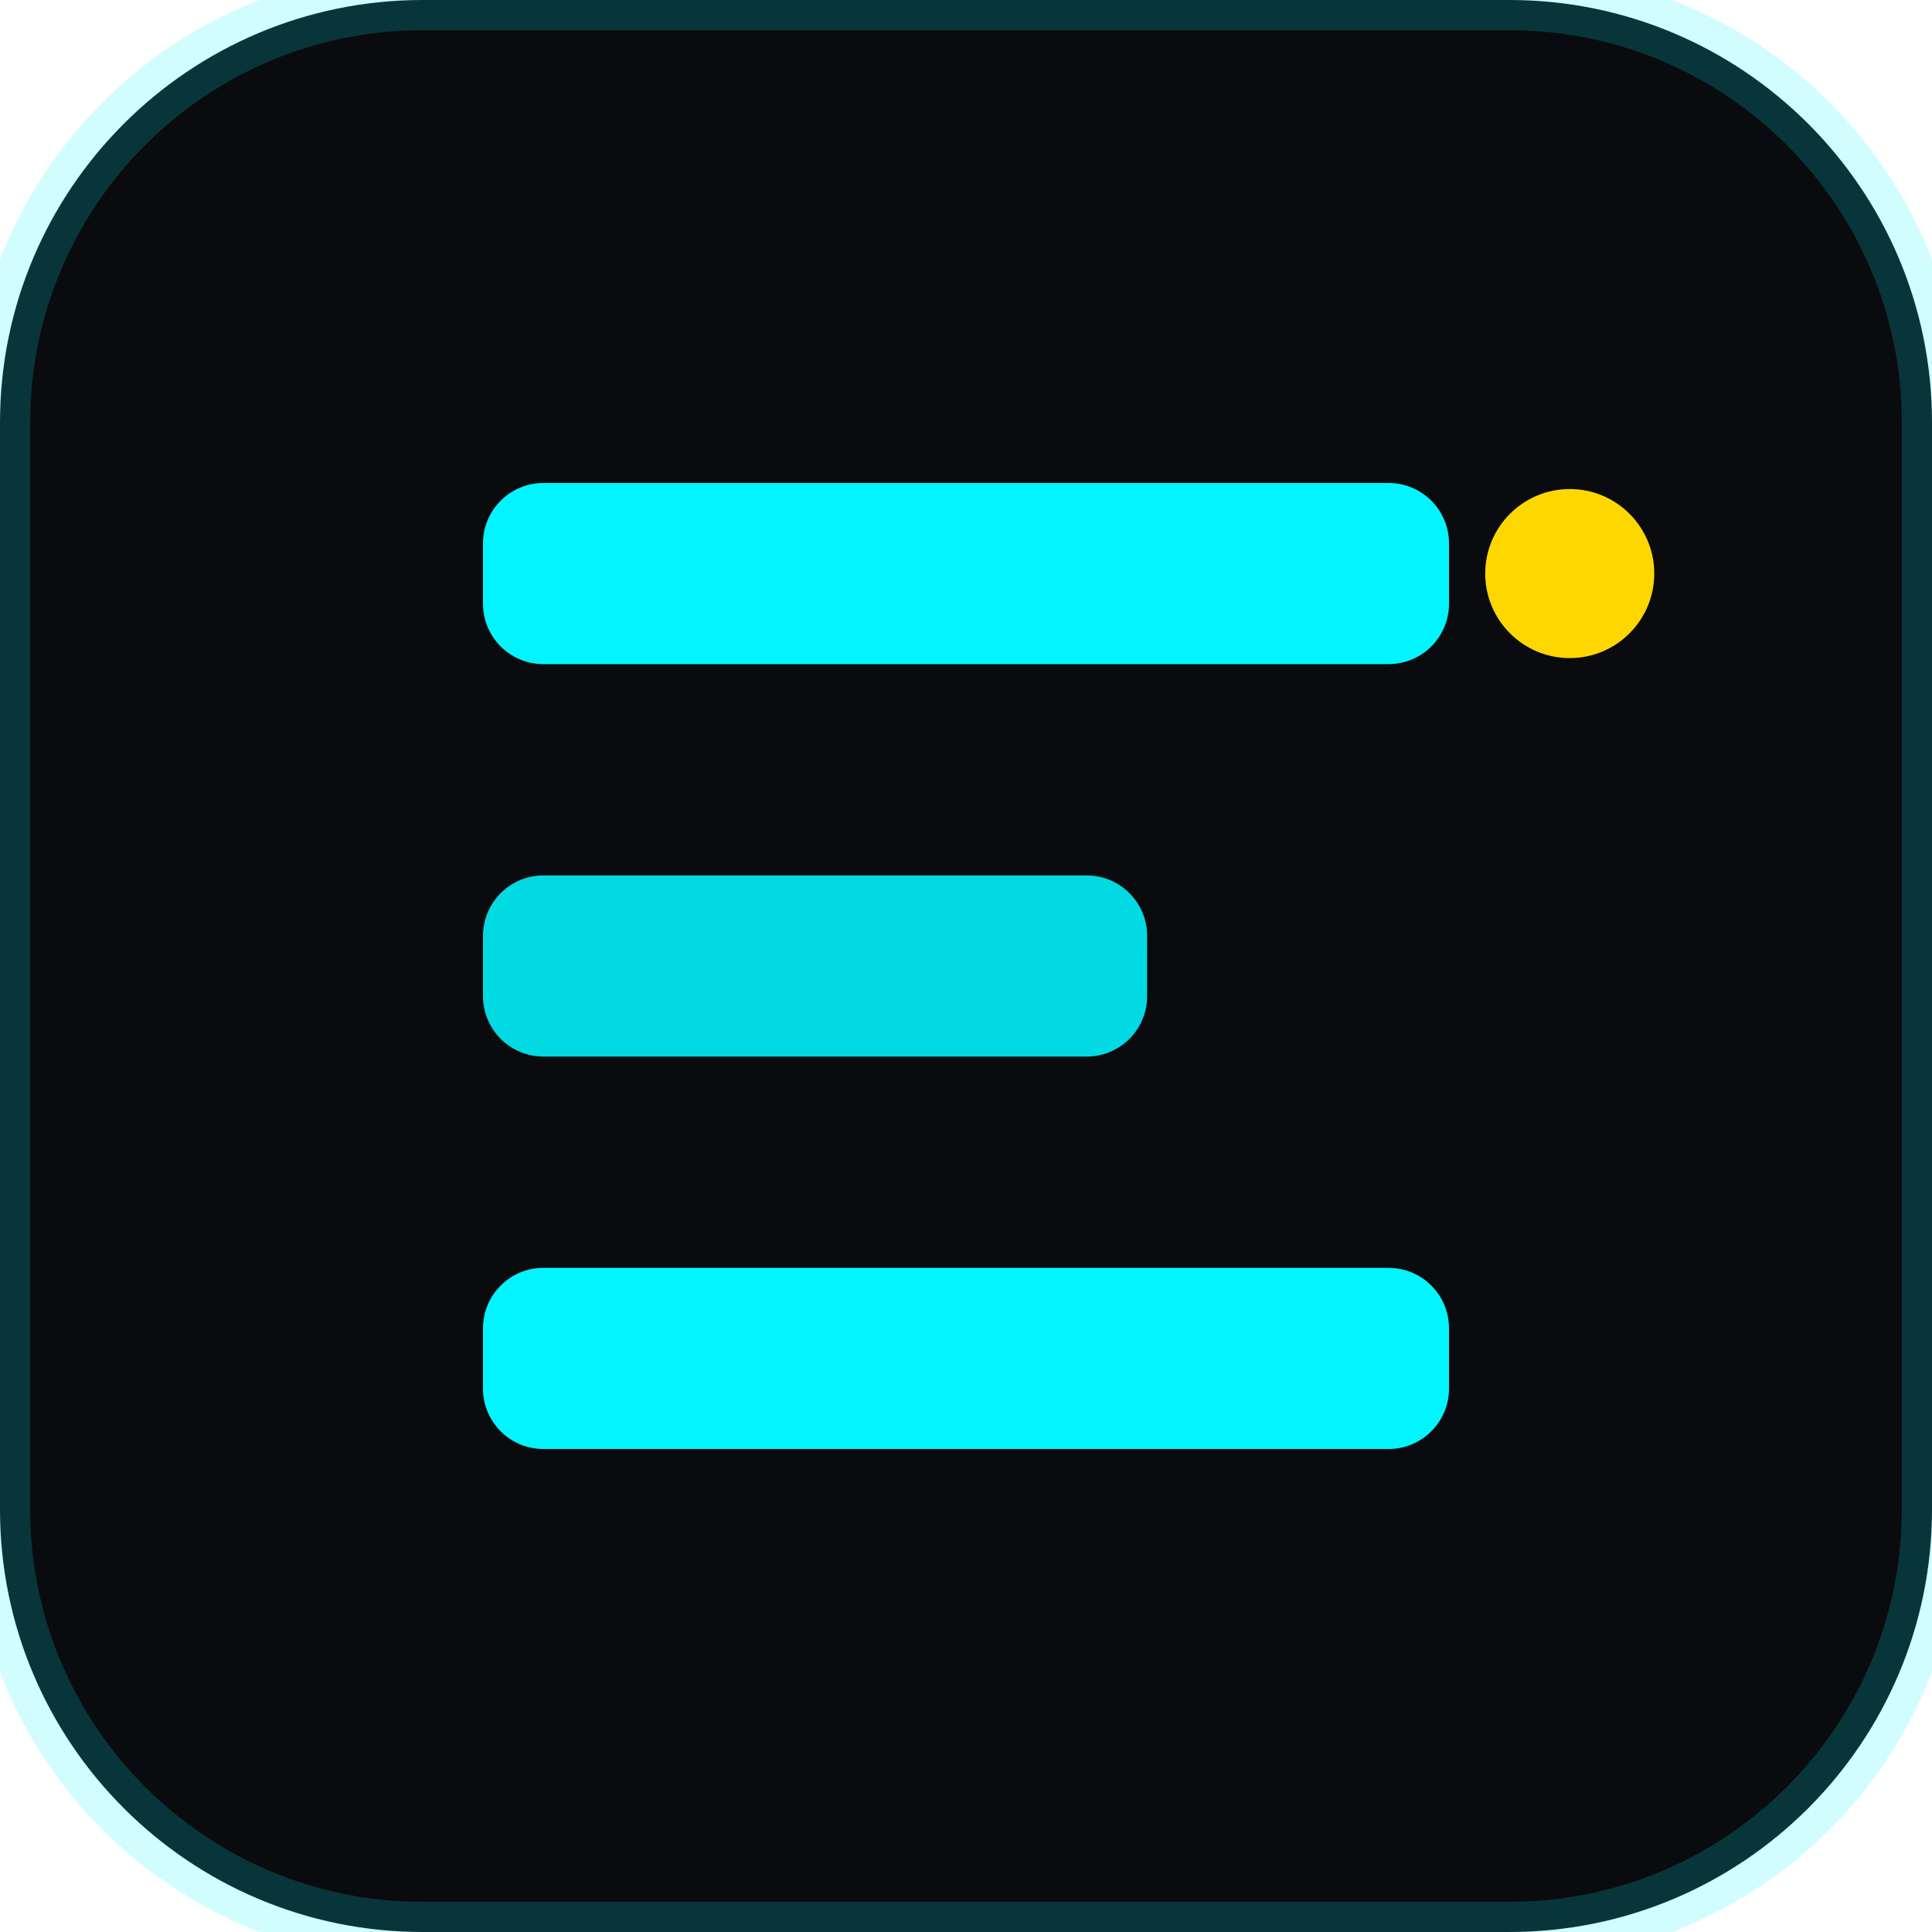
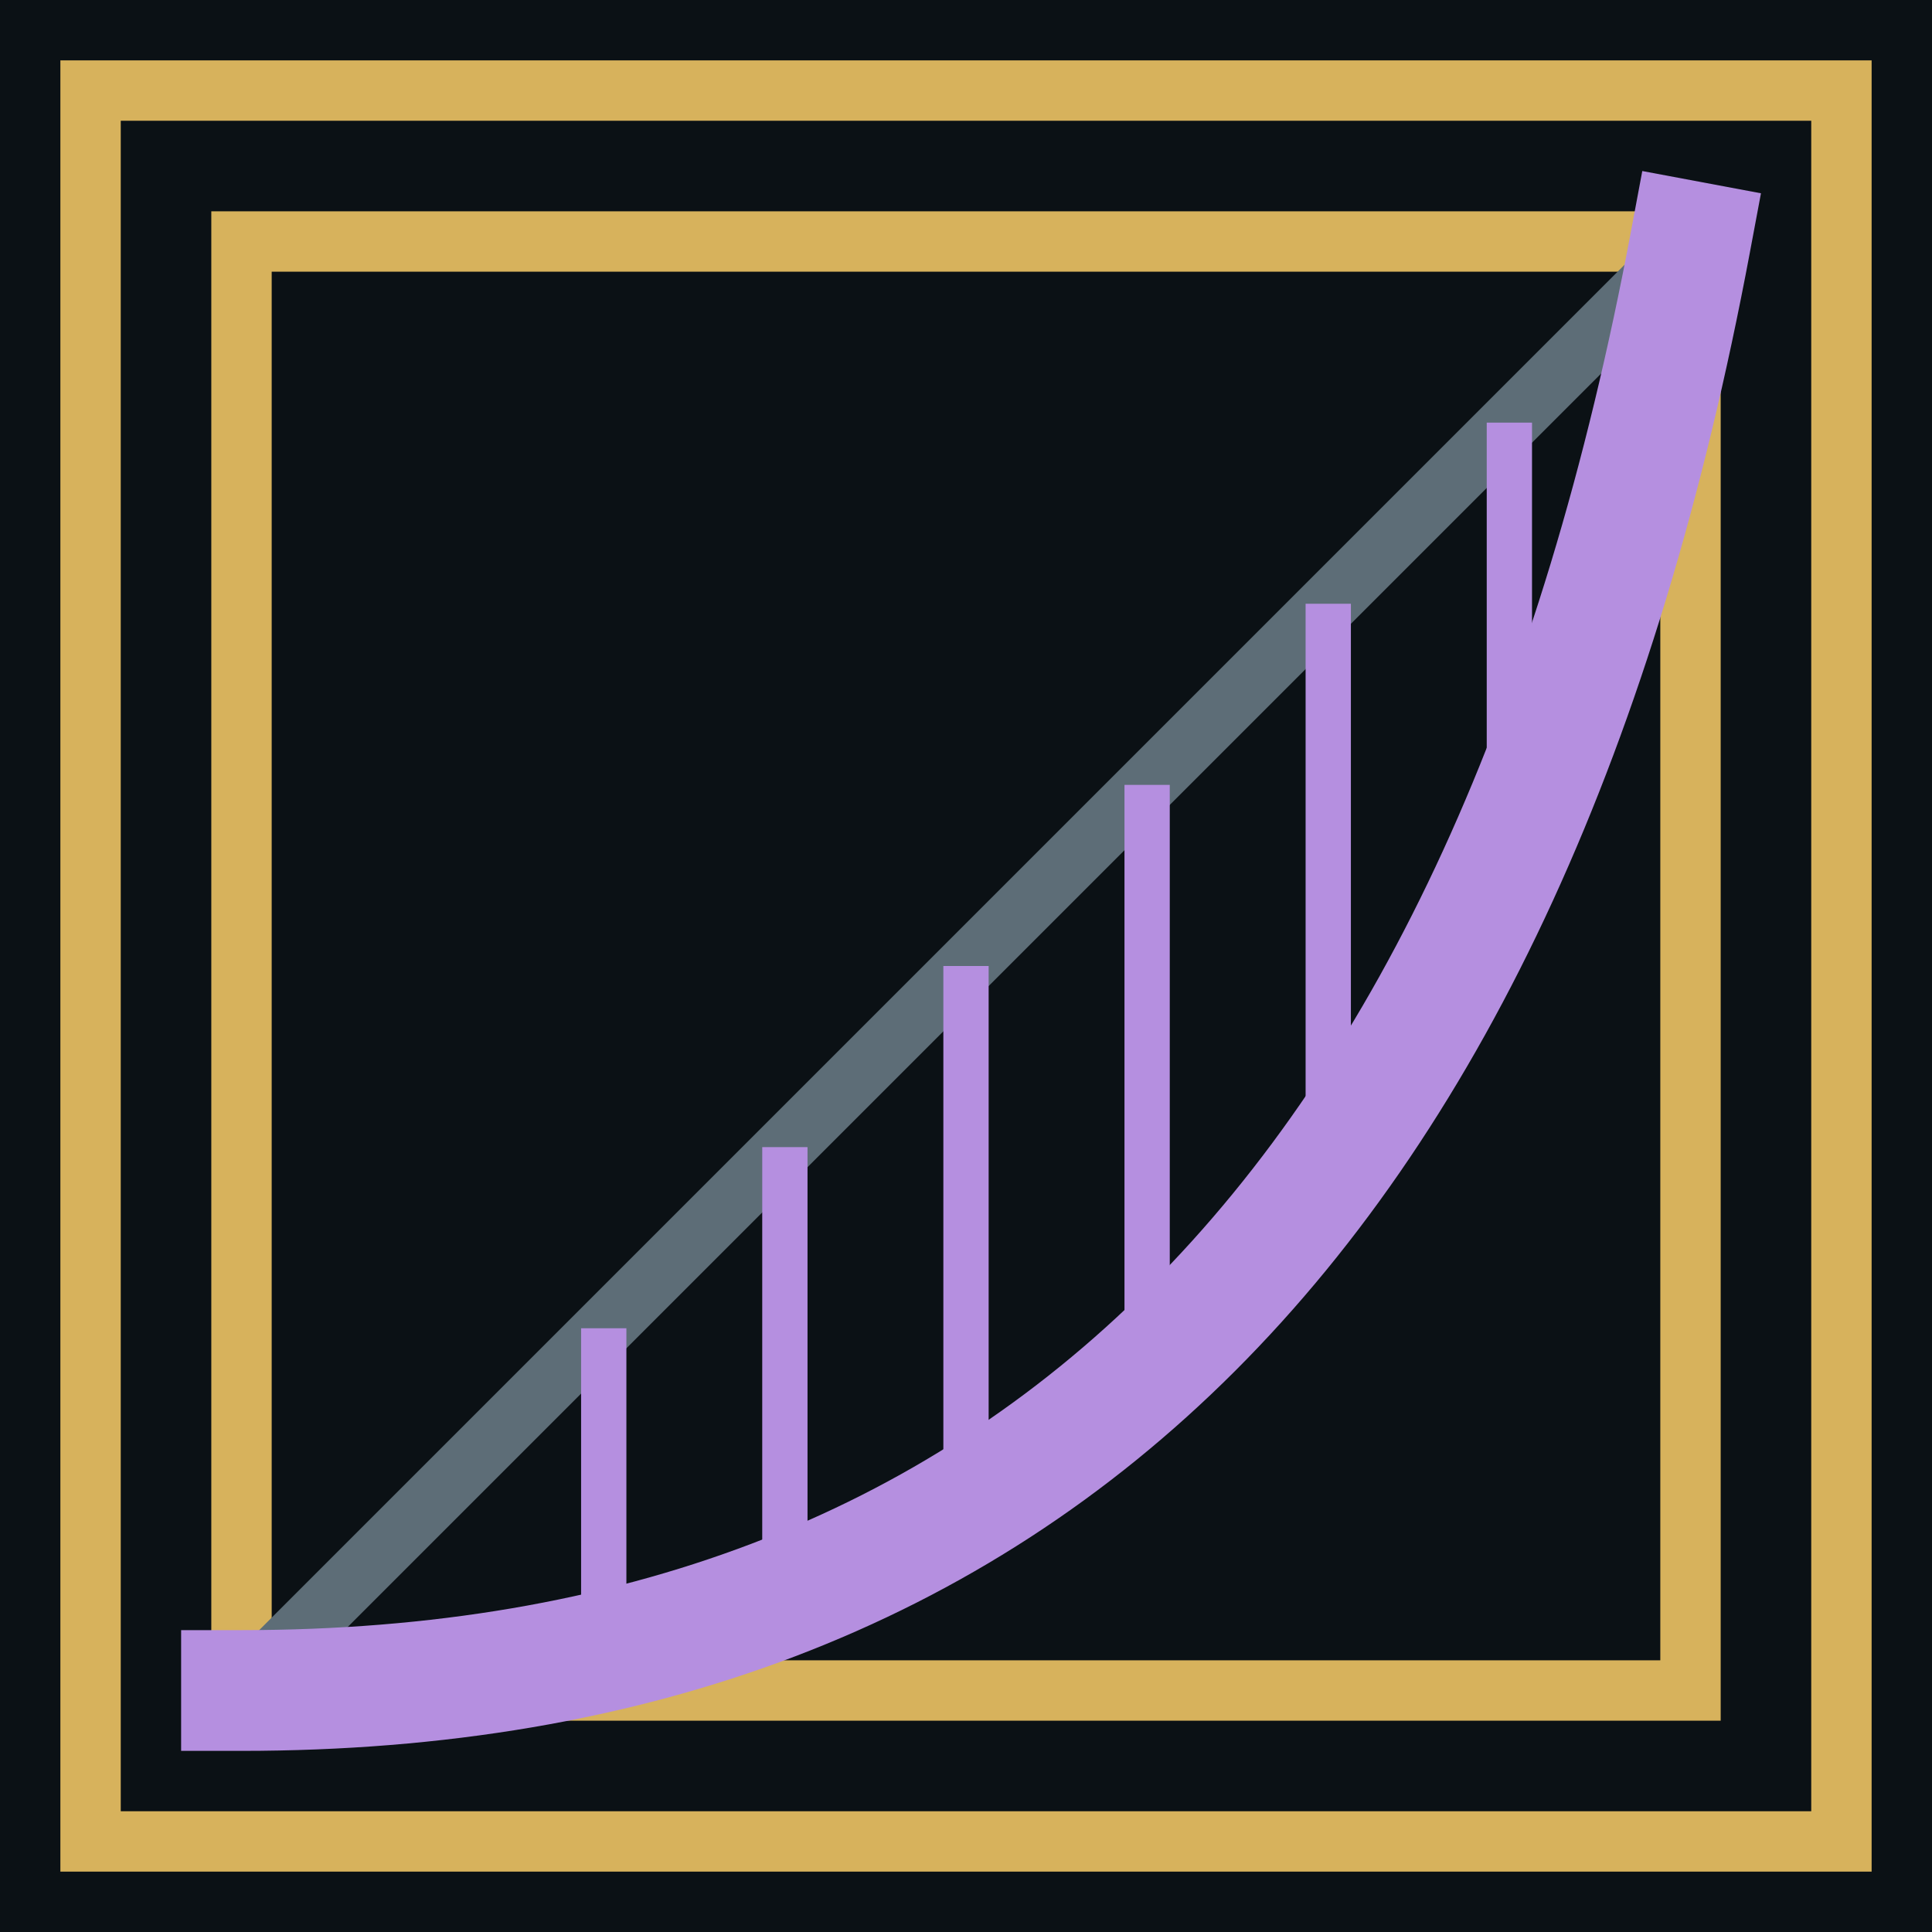
- <svg xmlns="http://www.w3.org/2000/svg" viewBox="0 0 32 32" role="img" aria-label="EconOS">
-   <rect width="32" height="32" rx="7" fill="#0a0b0e" />
-   <rect width="32" height="32" rx="7" fill="none" stroke="#00F5FF" stroke-opacity="0.18" stroke-width="1" />
-   <g fill="#00F5FF">
-     <rect x="8" y="8" width="16" height="3" rx="1" />
-     <rect x="8" y="14.5" width="11" height="3" rx="1" fill-opacity="0.88" />
-     <rect x="8" y="21" width="16" height="3" rx="1" />
-   </g>
-   <circle cx="26" cy="9.5" r="1.4" fill="#FFD700" />
+ <svg xmlns="http://www.w3.org/2000/svg" width="32" height="32" viewBox="0 0 32 32">
+   <rect id="mark-plate" x="0" y="0" width="32" height="32" fill="#0b1115" />
+   <rect id="mark-rule-outer" x="1.5" y="1.5" width="29" height="29" fill="none" stroke="#d7b25c" stroke-width="1" />
+   <rect id="mark-rule-inner" x="4" y="4" width="24" height="24" fill="none" stroke="#d7b25c" stroke-width="1" />
+   <path id="mark-equal" d="M4 28L28 4" fill="none" stroke="#5d6d77" stroke-width="1" />
+   <path id="mark-hatch" d="M10 22V27.353M13 19V26.428M16 16V24.948M19 13V22.713M22 10V19.36M25 7V14.083" fill="none" stroke="#b58fe0" stroke-width="0.75" />
+   <path id="mark-curve" d="M4 28C17 28 25 20 28 4" fill="none" stroke="#b58fe0" stroke-width="2" stroke-linecap="square" />
</svg>
